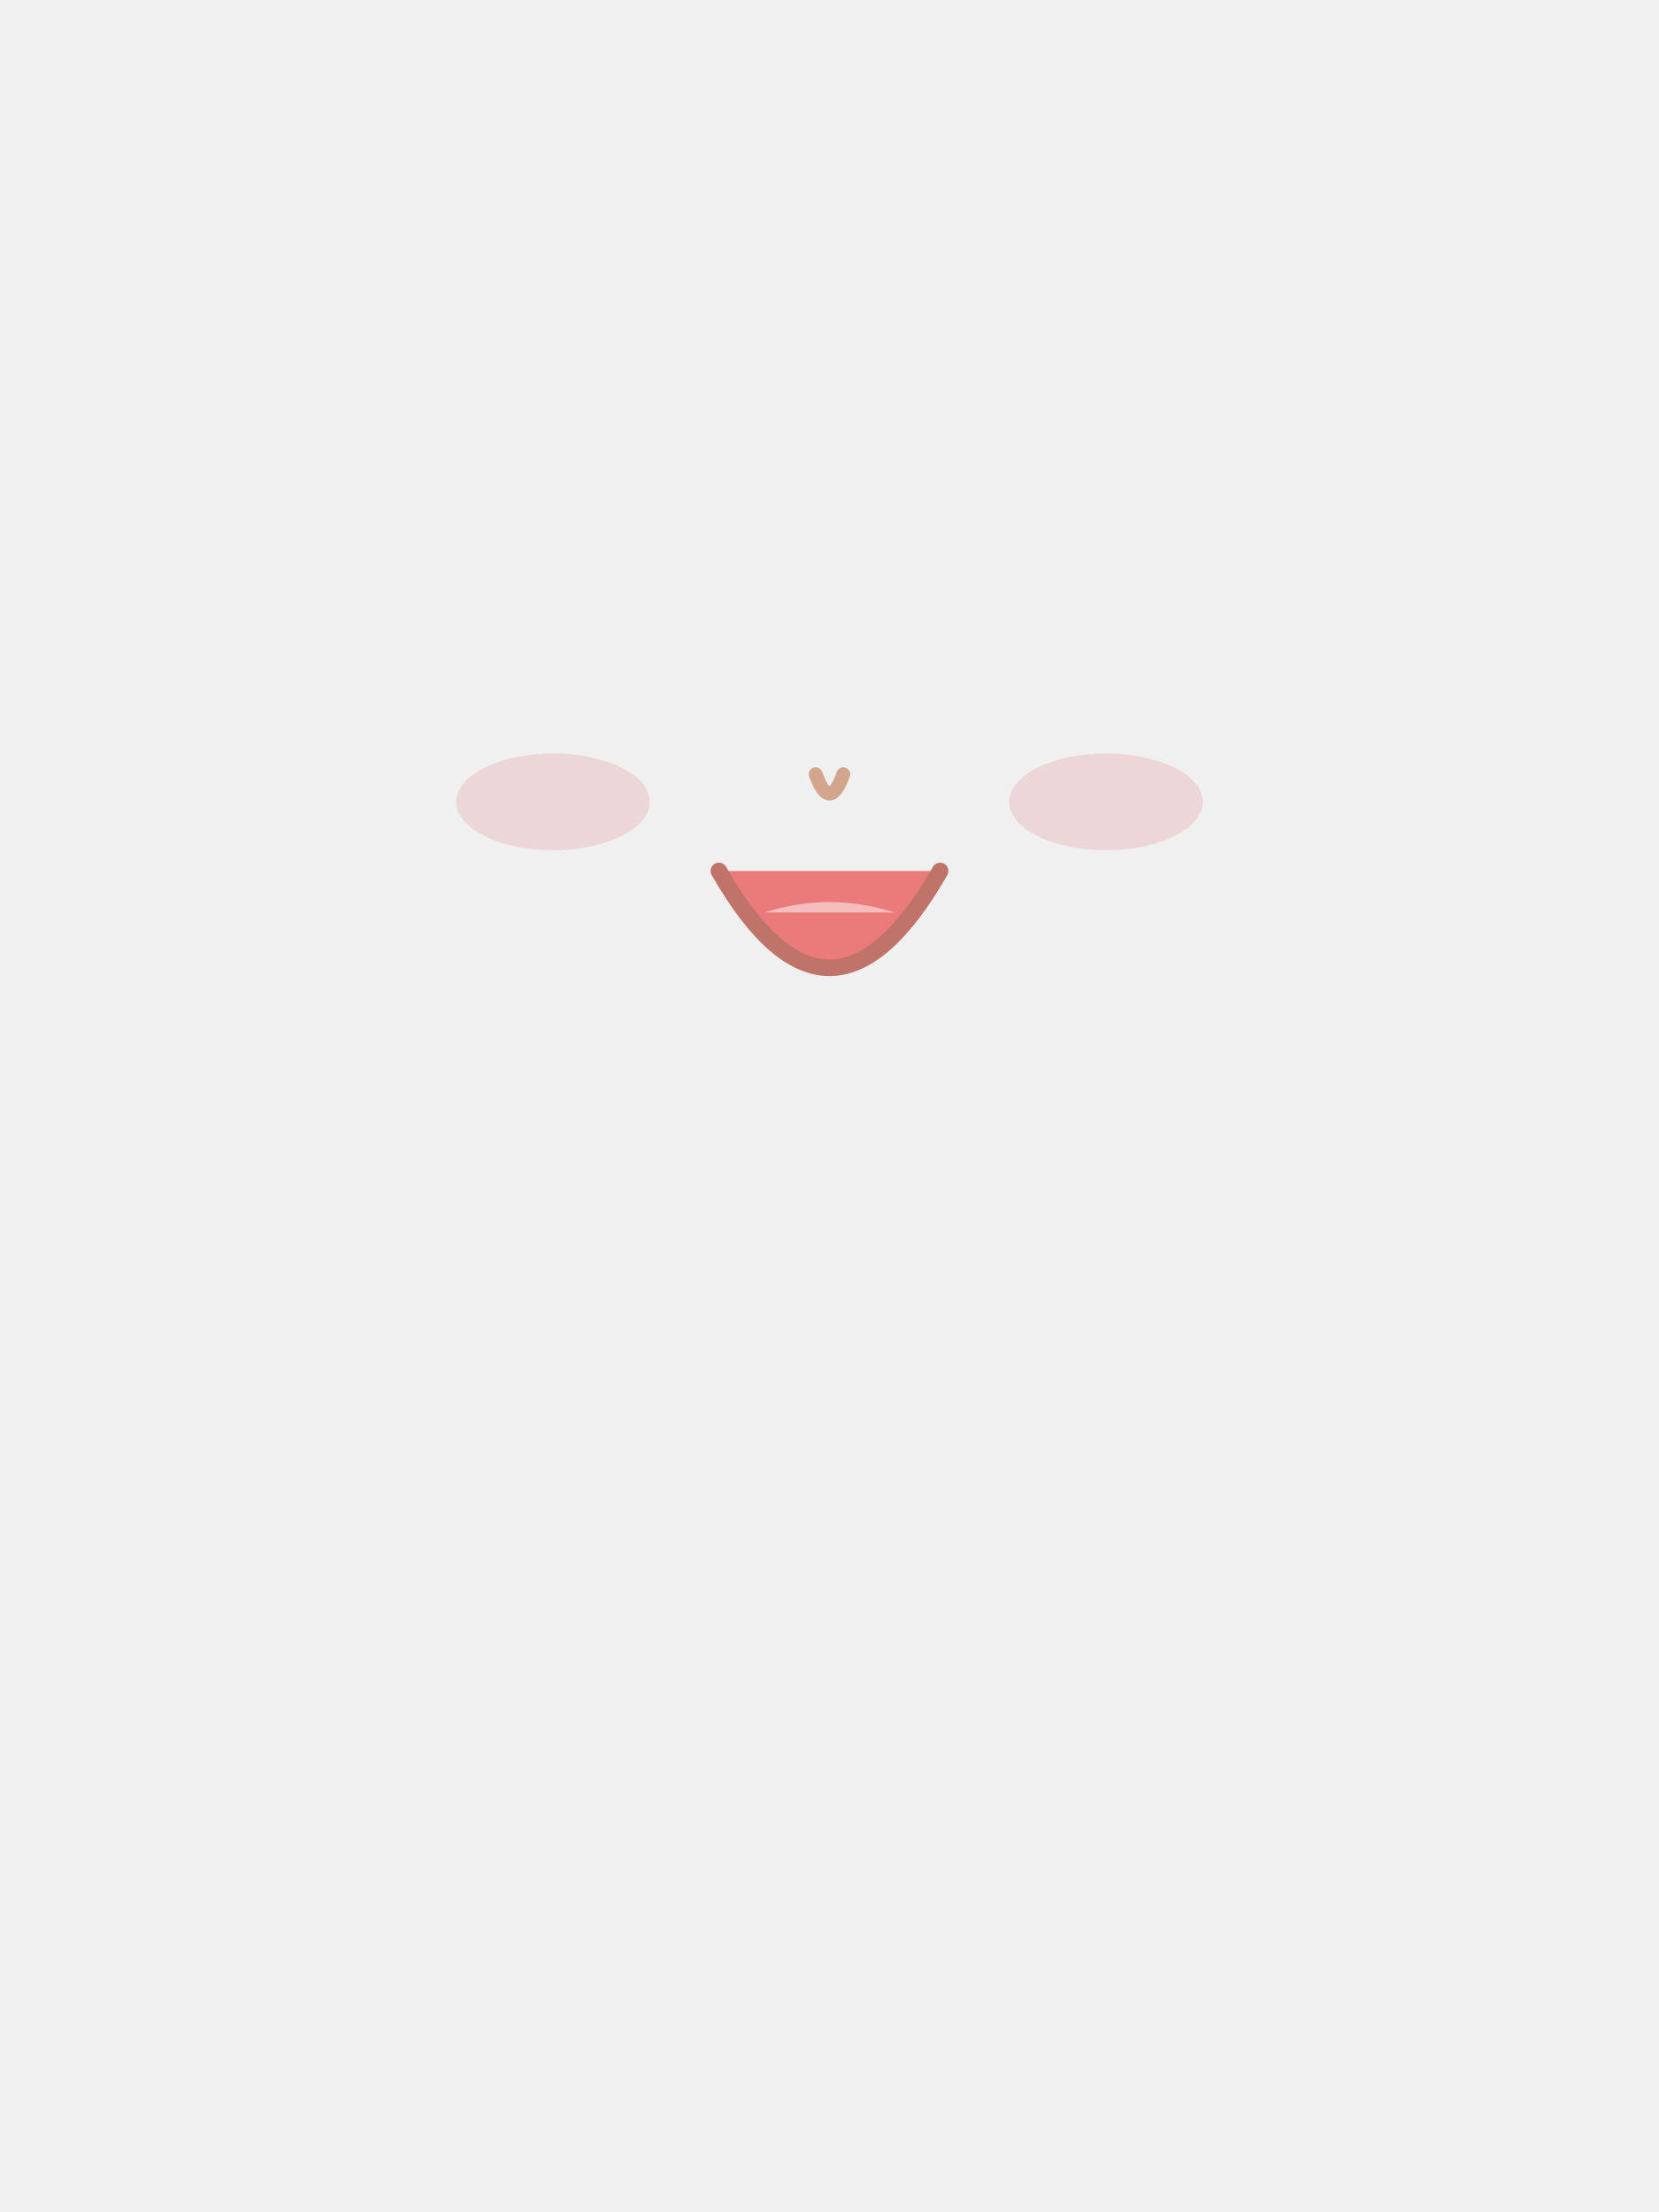
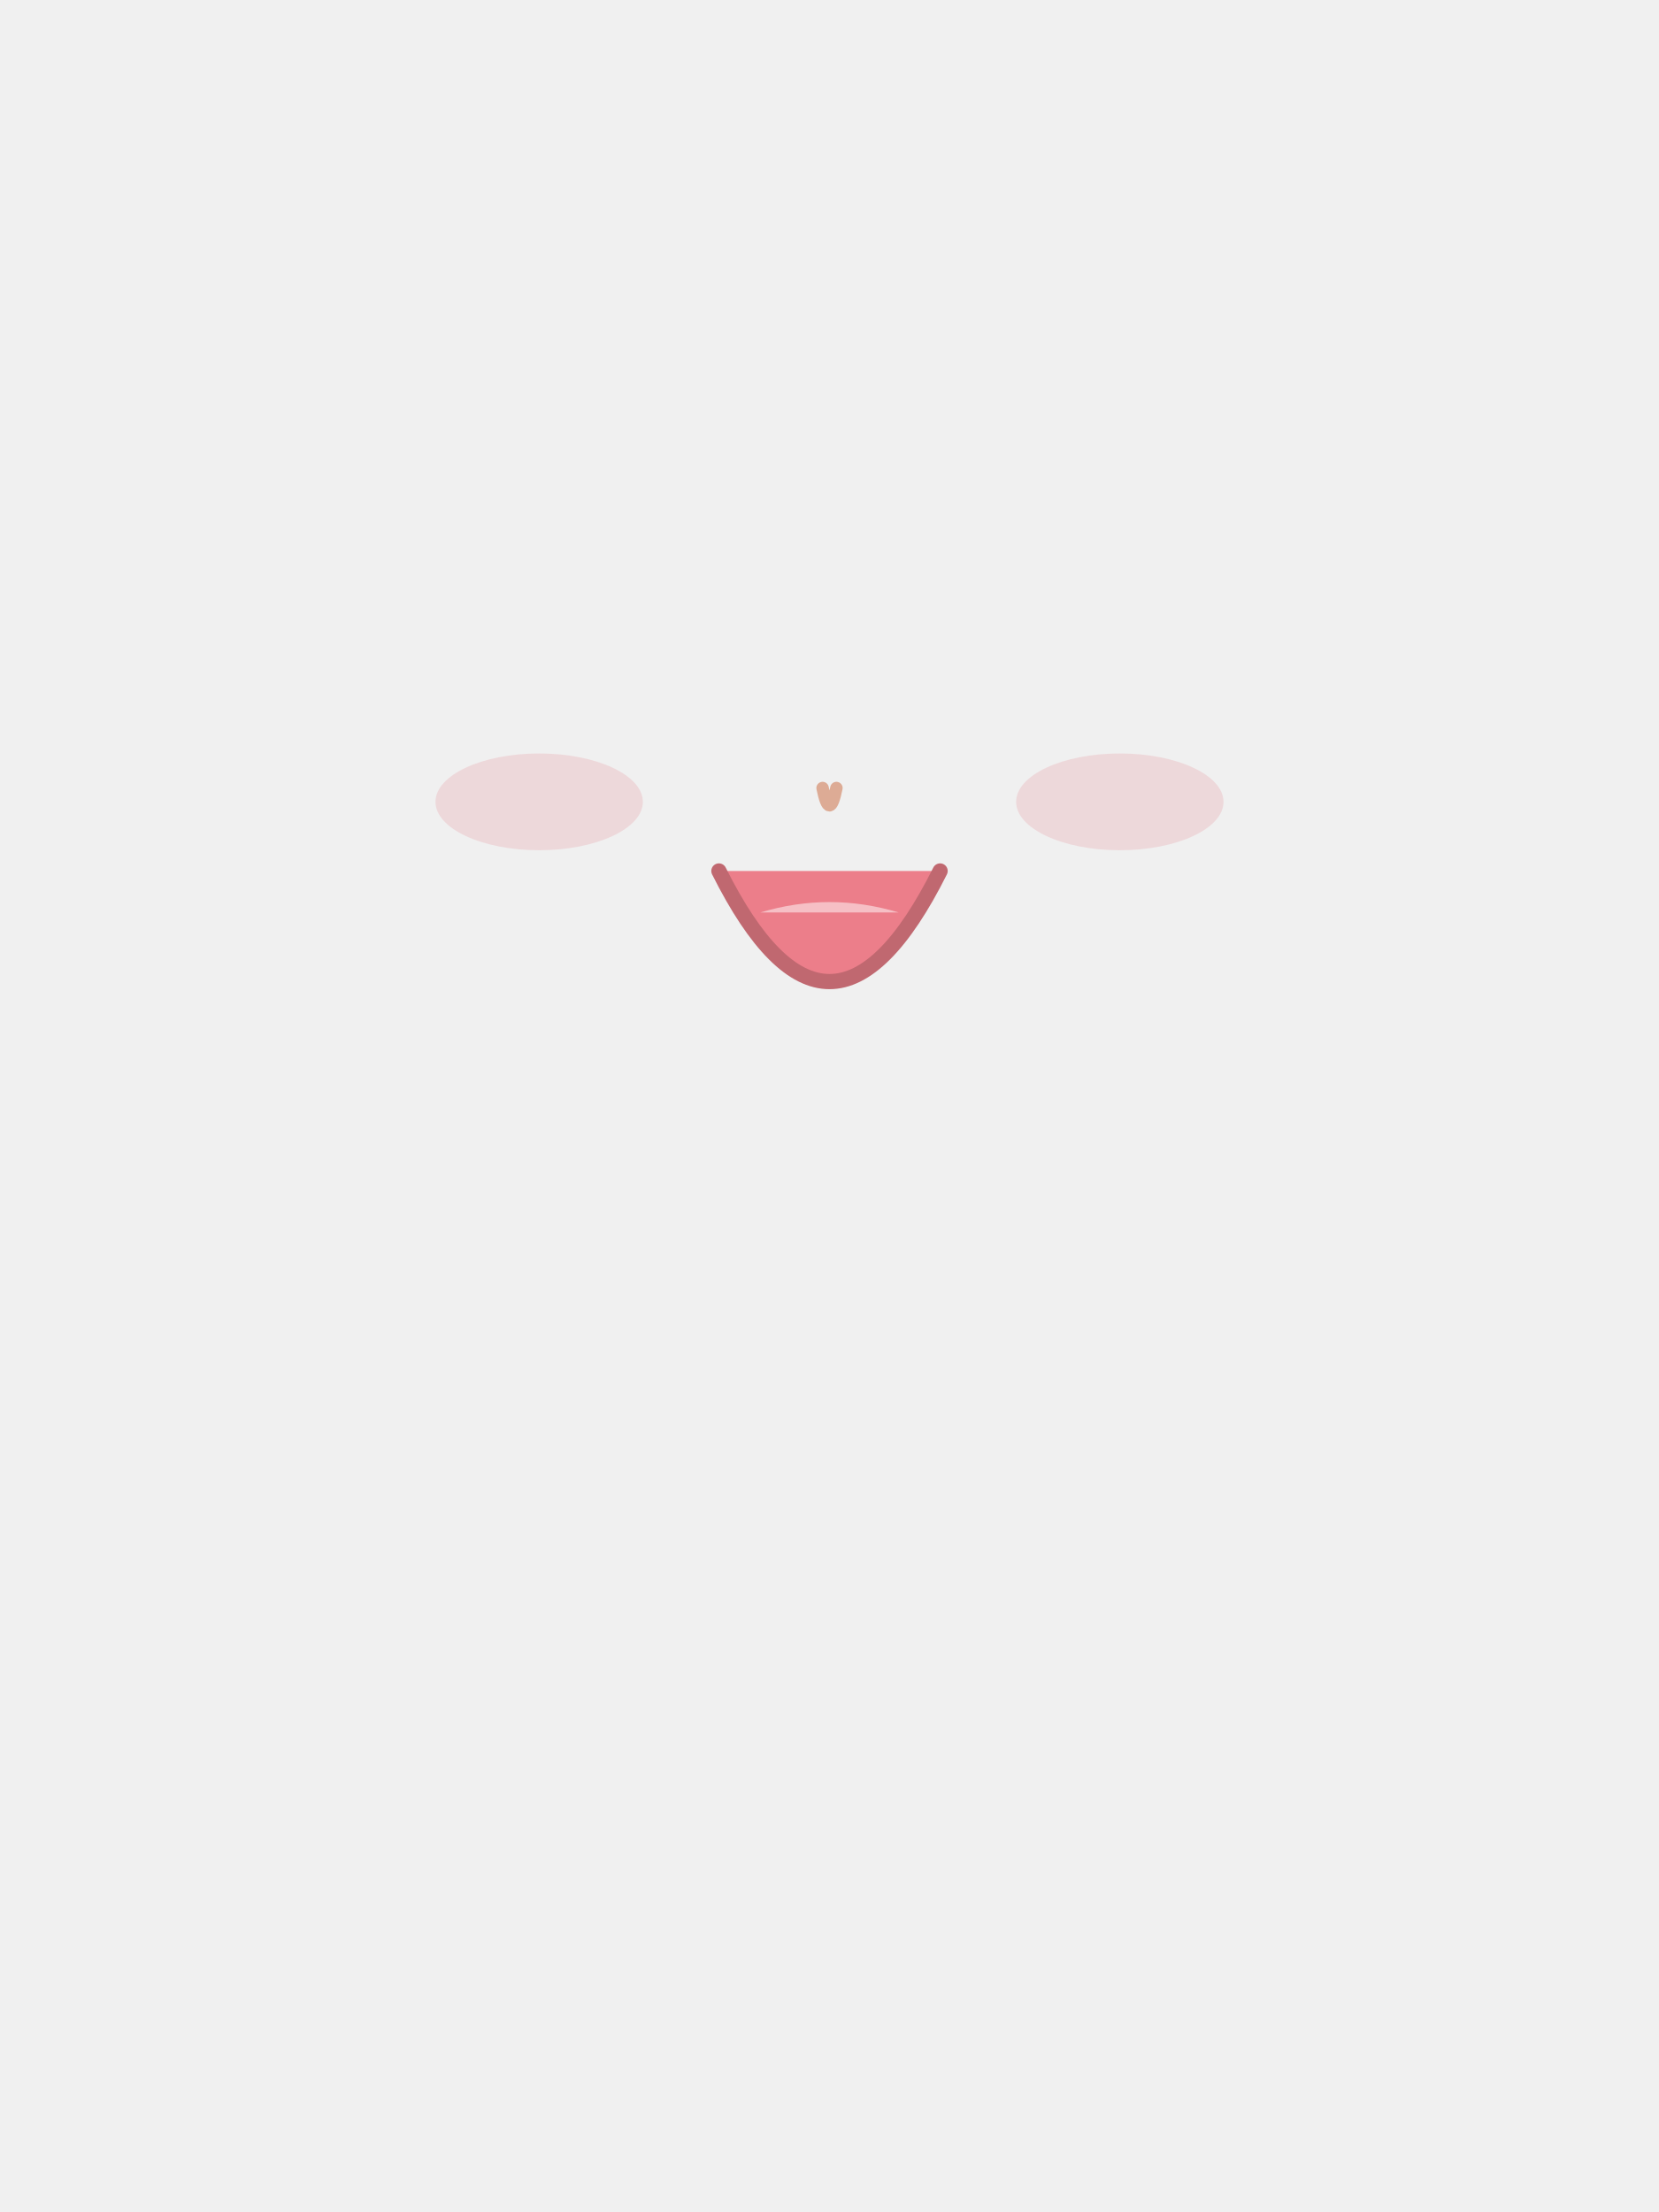
<svg xmlns="http://www.w3.org/2000/svg" viewBox="0 0 120 160" fill="none">
-   <path d="M59 56 Q60 58.8 61 56" fill="none" stroke="#D2A58D" stroke-width="1" stroke-linecap="round" />
-   <path d="M52 63 Q56 70 60 70 Q64 70 68 63" fill="#EA7B7A" stroke="#C07369" stroke-width="1.2" stroke-linecap="round" />
-   <path d="M55.3 66 Q60 64.5 64.7 66" fill="#FFFFFF" opacity="0.5" />
-   <ellipse cx="40" cy="58" rx="7" ry="3.5" fill="#E49AA0" opacity="0.3" />
-   <ellipse cx="80" cy="58" rx="7" ry="3.5" fill="#E49AA0" opacity="0.3" />
+   <path d="M59.5 57 Q60 59.5 60.5 57" fill="none" stroke="#DDAB95" stroke-width="0.9" stroke-linecap="round" />
+   <path d="M52 63 Q56 71 60 71 Q64 71 68 63" fill="#EC7E8A" stroke="#C06870" stroke-width="1.1" stroke-linecap="round" />
+   <path d="M55 66 Q60 64.5 65 66" fill="#FFFFFF" opacity="0.5" />
+   <ellipse cx="39" cy="58" rx="7.5" ry="3.5" fill="#E8A0A8" opacity="0.3" />
+   <ellipse cx="81" cy="58" rx="7.5" ry="3.5" fill="#E8A0A8" opacity="0.3" />
</svg>
